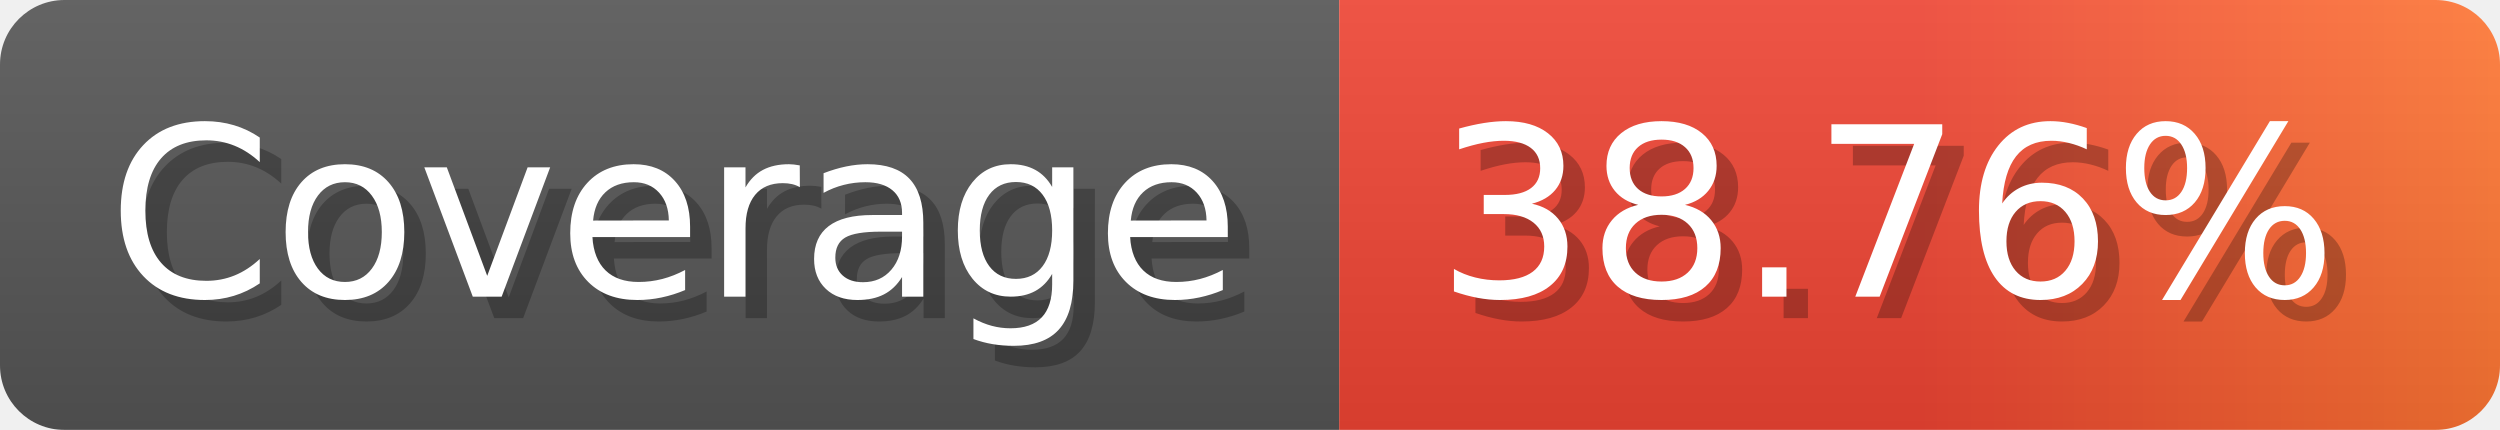
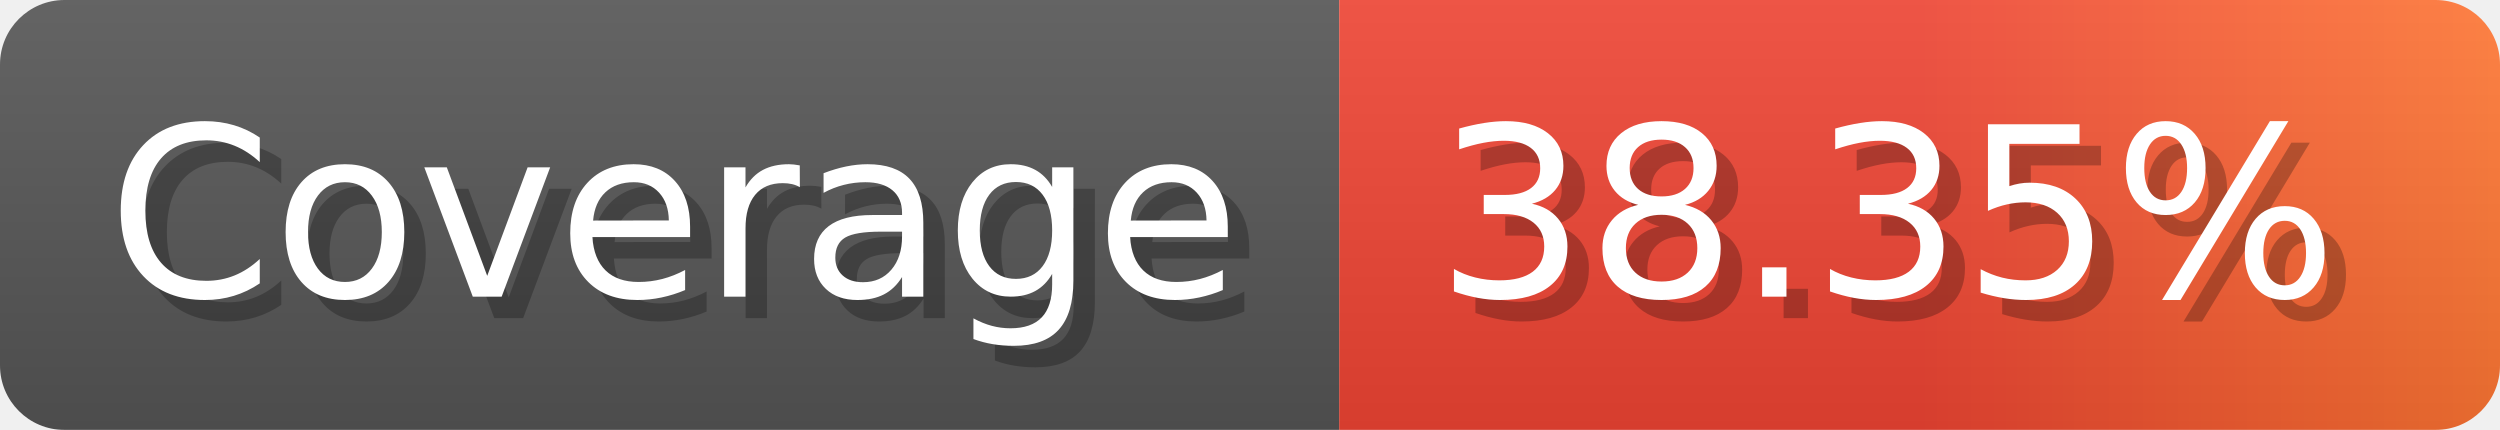
- <svg xmlns="http://www.w3.org/2000/svg" width="116.3" height="20" viewBox="0 0 1163 200" role="img" aria-label="Coverage: 38.76%">
+ <svg xmlns="http://www.w3.org/2000/svg" width="116.3" height="20" viewBox="0 0 1163 200" role="img" aria-label="Coverage: 38.35%">
  <linearGradient id="a" x2="0" y2="100%">
    <stop offset="0" stop-opacity=".1" stop-color="#EEE" />
    <stop offset="1" stop-opacity=".1" />
  </linearGradient>
  <mask id="m">
    <rect width="1163" height="200" rx="30" fill="#FFF" />
  </mask>
  <g mask="url(#m)">
    <rect width="623" height="200" fill="#555" />
    <rect width="540" height="200" fill="url(#x)" x="623" />
    <rect width="1163" height="200" fill="url(#a)" />
  </g>
  <g aria-hidden="true" fill="#fff" text-anchor="start" font-family="Verdana,DejaVu Sans,sans-serif" font-size="110">
    <text x="60" y="148" textLength="523" fill="#000" opacity="0.25">Coverage</text>
    <text x="50" y="138" textLength="523">Coverage</text>
-     <text x="678" y="148" textLength="440" fill="#000" opacity="0.25">38.76%</text>
-     <text x="668" y="138" textLength="440">38.76%</text>
+     <text x="678" y="148" textLength="440" fill="#000" opacity="0.25">38.35%</text>
+     <text x="668" y="138" textLength="440">38.35%</text>
  </g>
  <linearGradient id="x" x1="0%" y1="0%" x2="100%" y2="0%">
    <stop offset="0%" style="stop-color:#E43" />
    <stop offset="50%" style="stop-color:#E43" />
    <stop offset="100%" style="stop-color:#F73" />
  </linearGradient>
</svg>
